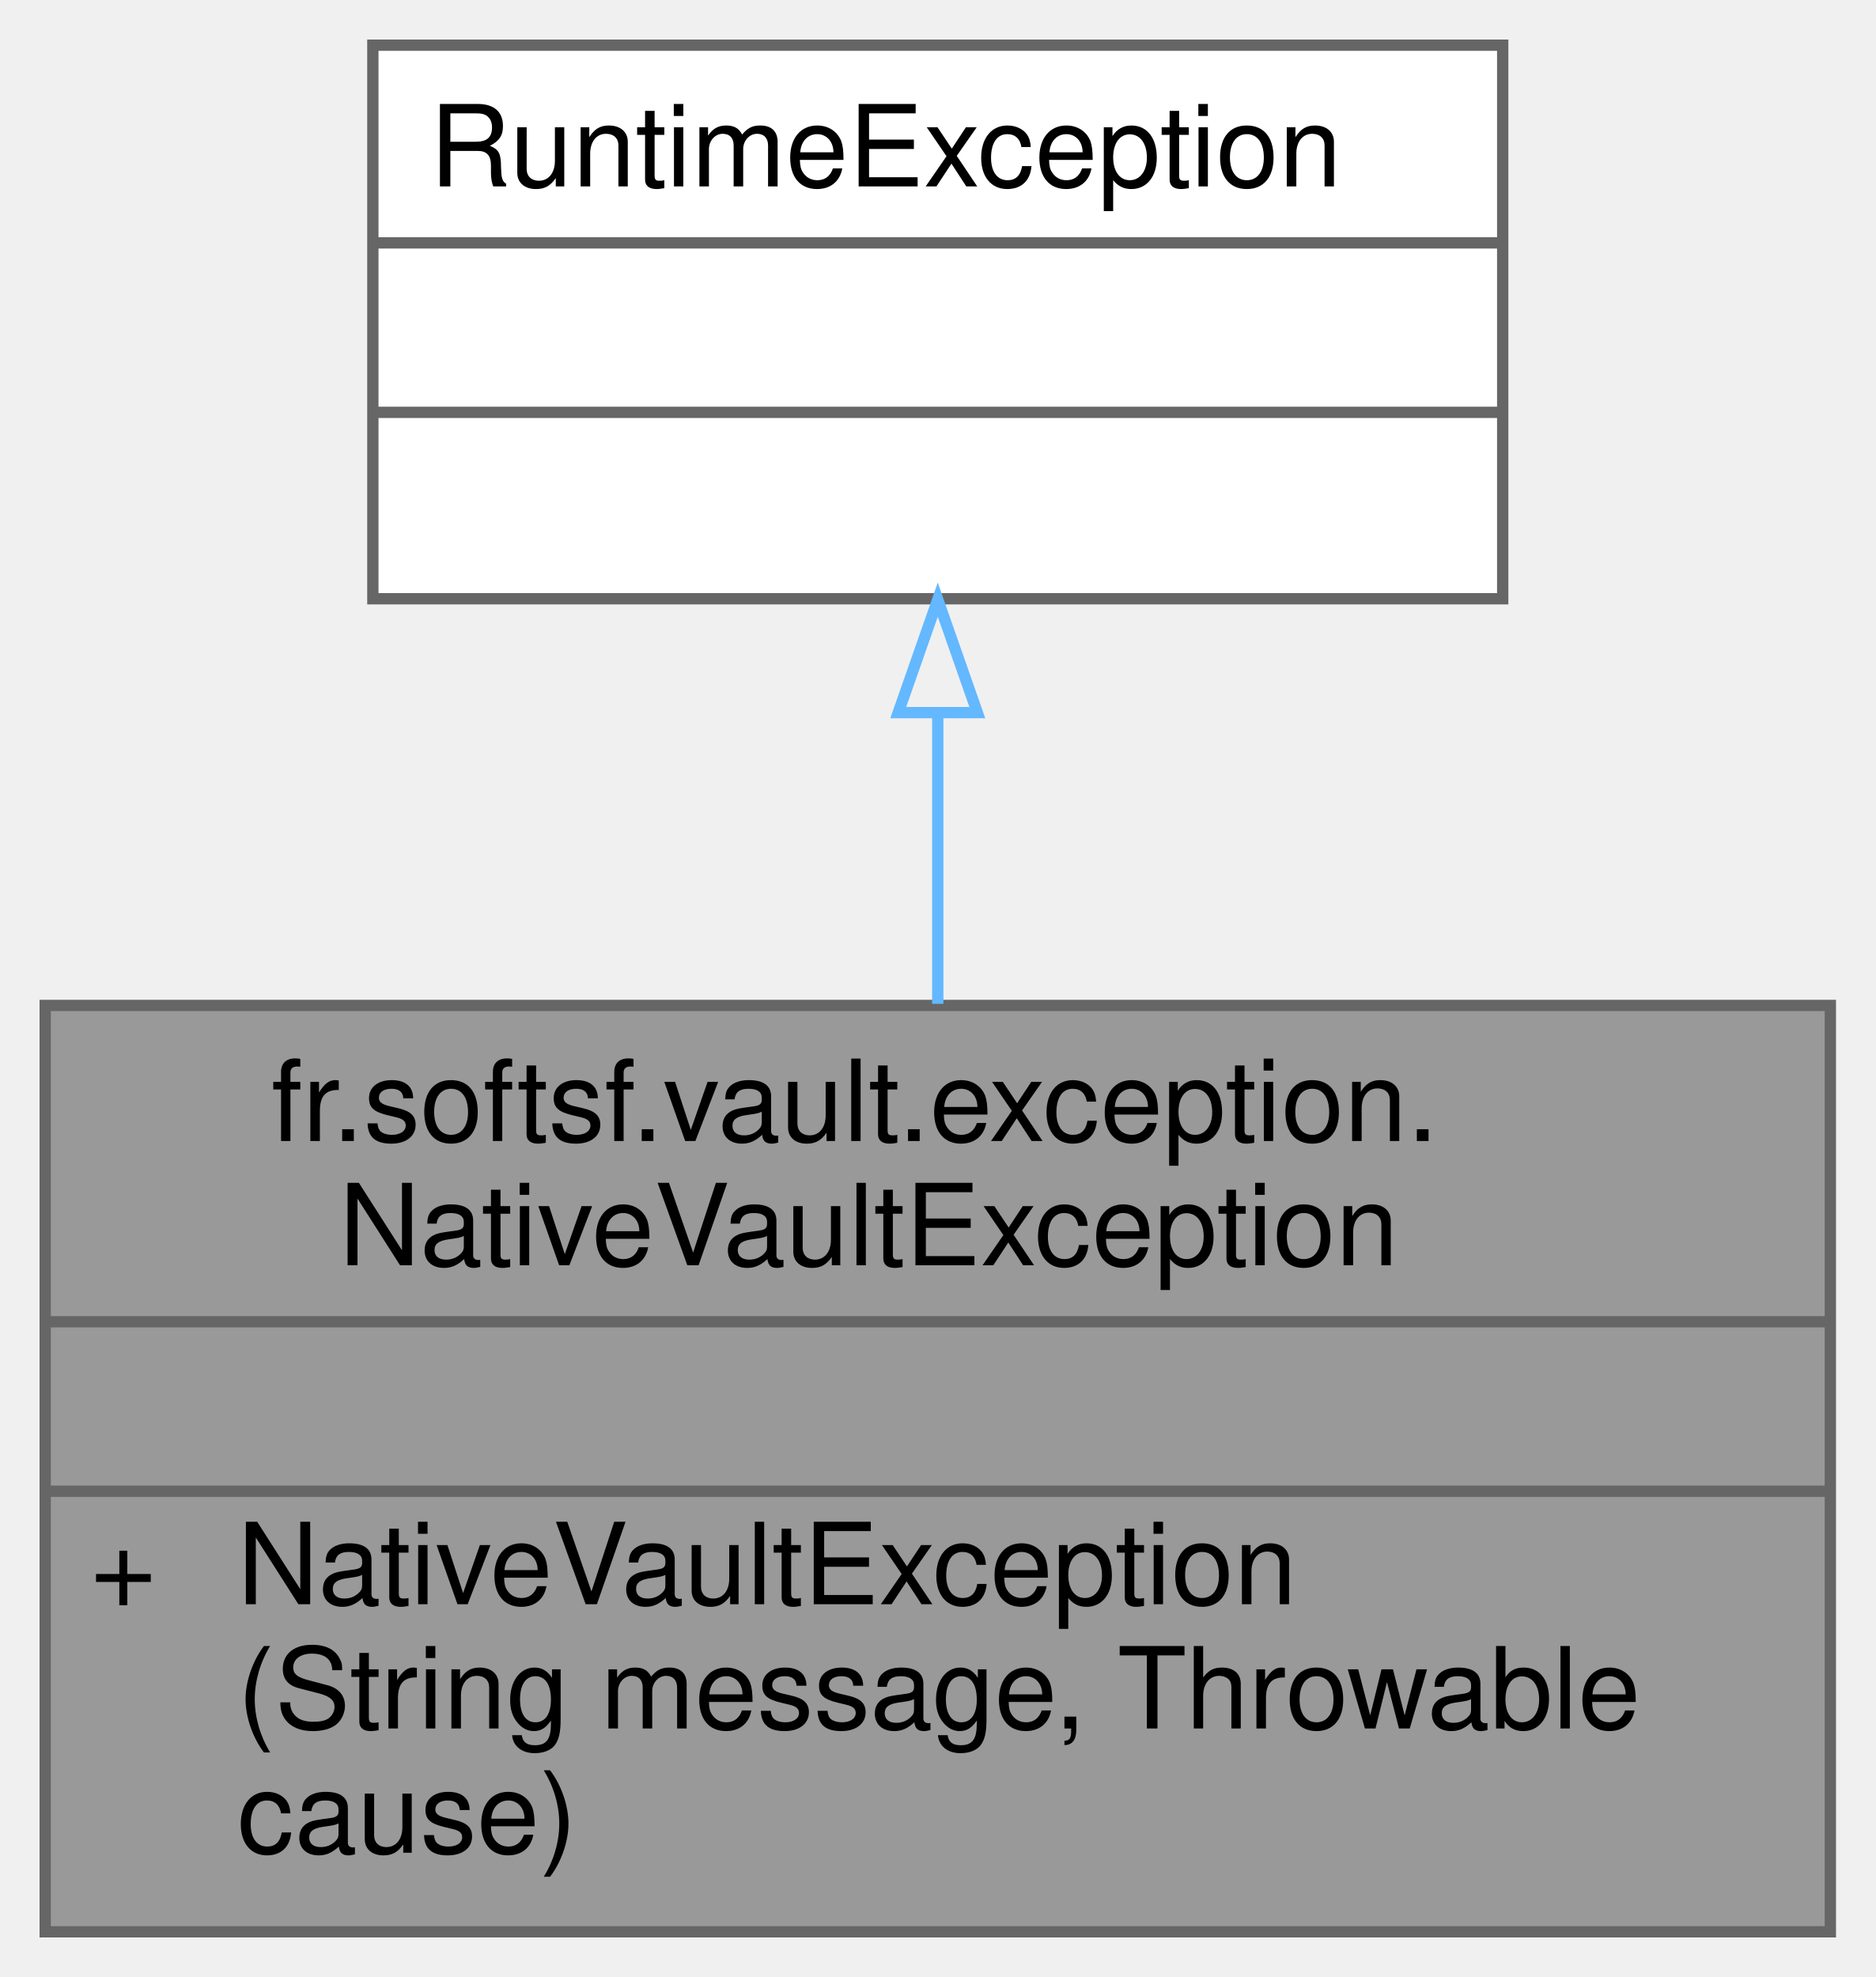
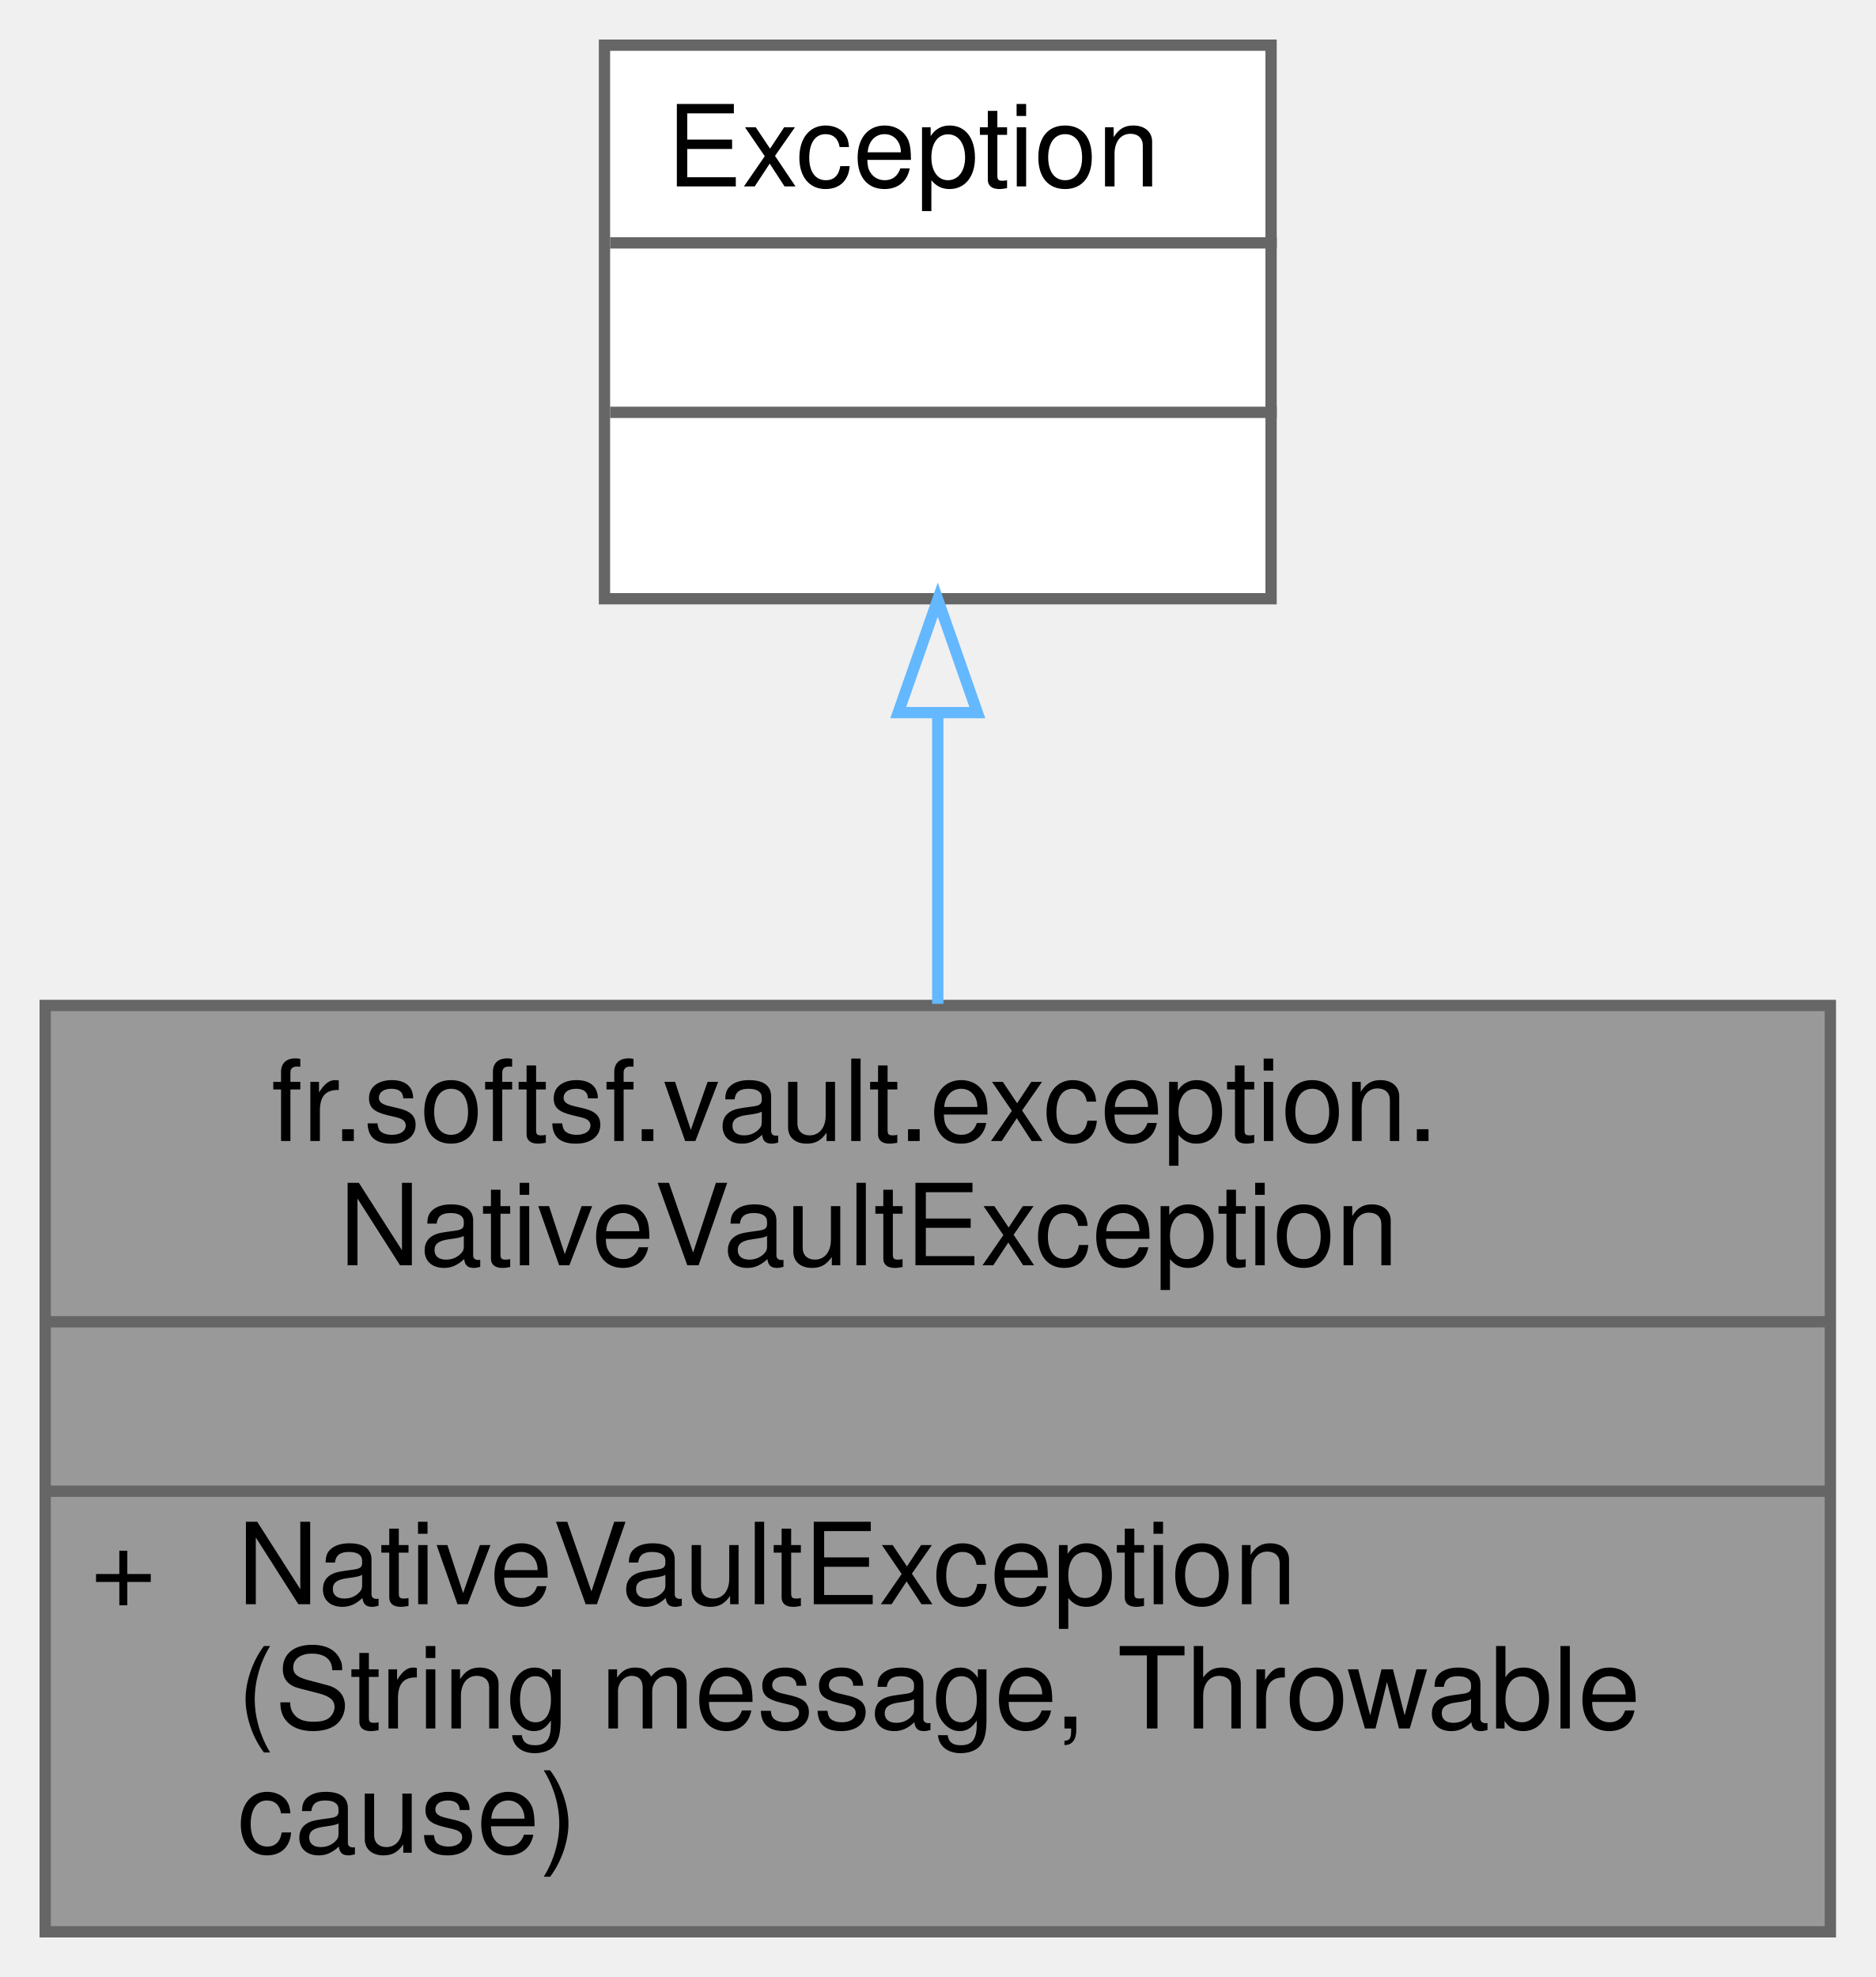
<svg xmlns="http://www.w3.org/2000/svg" xmlns:xlink="http://www.w3.org/1999/xlink" width="166pt" height="175pt" viewBox="0.00 0.00 166.00 175.00">
  <g id="graph0" class="graph" transform="scale(1 1) rotate(0) translate(4 171)">
    <g id="Node000001" class="node">
      <g id="a_Node000001">
        <a xlink:title="Exception thrown when a native vault operation fails.">
          <polygon fill="#999999" stroke="transparent" points="158,-82 0,-82 0,0 158,0 158,-82" />
          <text text-anchor="start" x="20" y="-70" font-family="Helvetica,sans-Serif" font-size="10.00">fr.softsf.vault.exception.</text>
          <text text-anchor="start" x="26" y="-59" font-family="Helvetica,sans-Serif" font-size="10.00">NativeVaultException</text>
          <text text-anchor="start" x="77" y="-44" font-family="Helvetica,sans-Serif" font-size="10.00"> </text>
          <text text-anchor="start" x="4" y="-29" font-family="Helvetica,sans-Serif" font-size="10.00">+</text>
          <text text-anchor="start" x="17" y="-29" font-family="Helvetica,sans-Serif" font-size="10.00">NativeVaultException</text>
          <text text-anchor="start" x="17" y="-18" font-family="Helvetica,sans-Serif" font-size="10.00">(String message, Throwable</text>
          <text text-anchor="start" x="17" y="-7" font-family="Helvetica,sans-Serif" font-size="10.00"> cause)</text>
          <polygon fill="#666666" stroke="#666666" points="0,-54 0,-54 158,-54 158,-54 0,-54" />
          <polygon fill="#666666" stroke="#666666" points="0,-39 0,-39 158,-39 158,-39 0,-39" />
          <polygon fill="none" stroke="#666666" points="0,0 0,-82 158,-82 158,0 0,0" />
        </a>
      </g>
    </g>
    <g id="Node000002" class="node">
      <g id="a_Node000002">
        <a xlink:title=" ">
-           <polygon fill="white" stroke="transparent" points="129,-167 29,-167 29,-118 129,-118 129,-167" />
-           <text text-anchor="start" x="34" y="-154.5" font-family="Helvetica,sans-Serif" font-size="10.00">RuntimeException</text>
-           <text text-anchor="start" x="77" y="-139.5" font-family="Helvetica,sans-Serif" font-size="10.00"> </text>
-           <text text-anchor="start" x="77" y="-124.5" font-family="Helvetica,sans-Serif" font-size="10.00"> </text>
-           <polygon fill="#666666" stroke="#666666" points="29,-149.5 29,-149.5 129,-149.5 129,-149.5 29,-149.5" />
-           <polygon fill="#666666" stroke="#666666" points="29,-134.5 29,-134.5 129,-134.5 129,-134.5 29,-134.5" />
-           <polygon fill="none" stroke="#666666" points="29,-118 29,-167 129,-167 129,-118 29,-118" />
+           <polygon fill="white" stroke="transparent" points="108.5,-167 49.5,-167 49.5,-118 108.5,-118 108.5,-167" />
+           <text text-anchor="start" x="55" y="-154.5" font-family="Helvetica,sans-Serif" font-size="10.00">Exception</text>
+           <text text-anchor="start" x="77.5" y="-139.5" font-family="Helvetica,sans-Serif" font-size="10.00"> </text>
+           <text text-anchor="start" x="77.5" y="-124.5" font-family="Helvetica,sans-Serif" font-size="10.00"> </text>
+           <polygon fill="#666666" stroke="#666666" points="50,-149.5 50,-149.5 109,-149.5 109,-149.5 50,-149.5" />
+           <polygon fill="#666666" stroke="#666666" points="50,-134.5 50,-134.5 109,-134.5 109,-134.5 50,-134.5" />
+           <polygon fill="none" stroke="#666666" points="49.5,-118 49.5,-167 108.5,-167 108.5,-118 49.5,-118" />
        </a>
      </g>
    </g>
    <g id="edge1_Node000001_Node000002" class="edge">
      <g id="a_edge1_Node000001_Node000002">
        <a xlink:title=" ">
          <path fill="none" stroke="#63b8ff" d="M79,-107.88C79,-99.62 79,-90.68 79,-82.14" />
          <polygon fill="none" stroke="#63b8ff" points="75.5,-107.92 79,-117.92 82.5,-107.92 75.5,-107.92" />
        </a>
      </g>
    </g>
  </g>
</svg>
